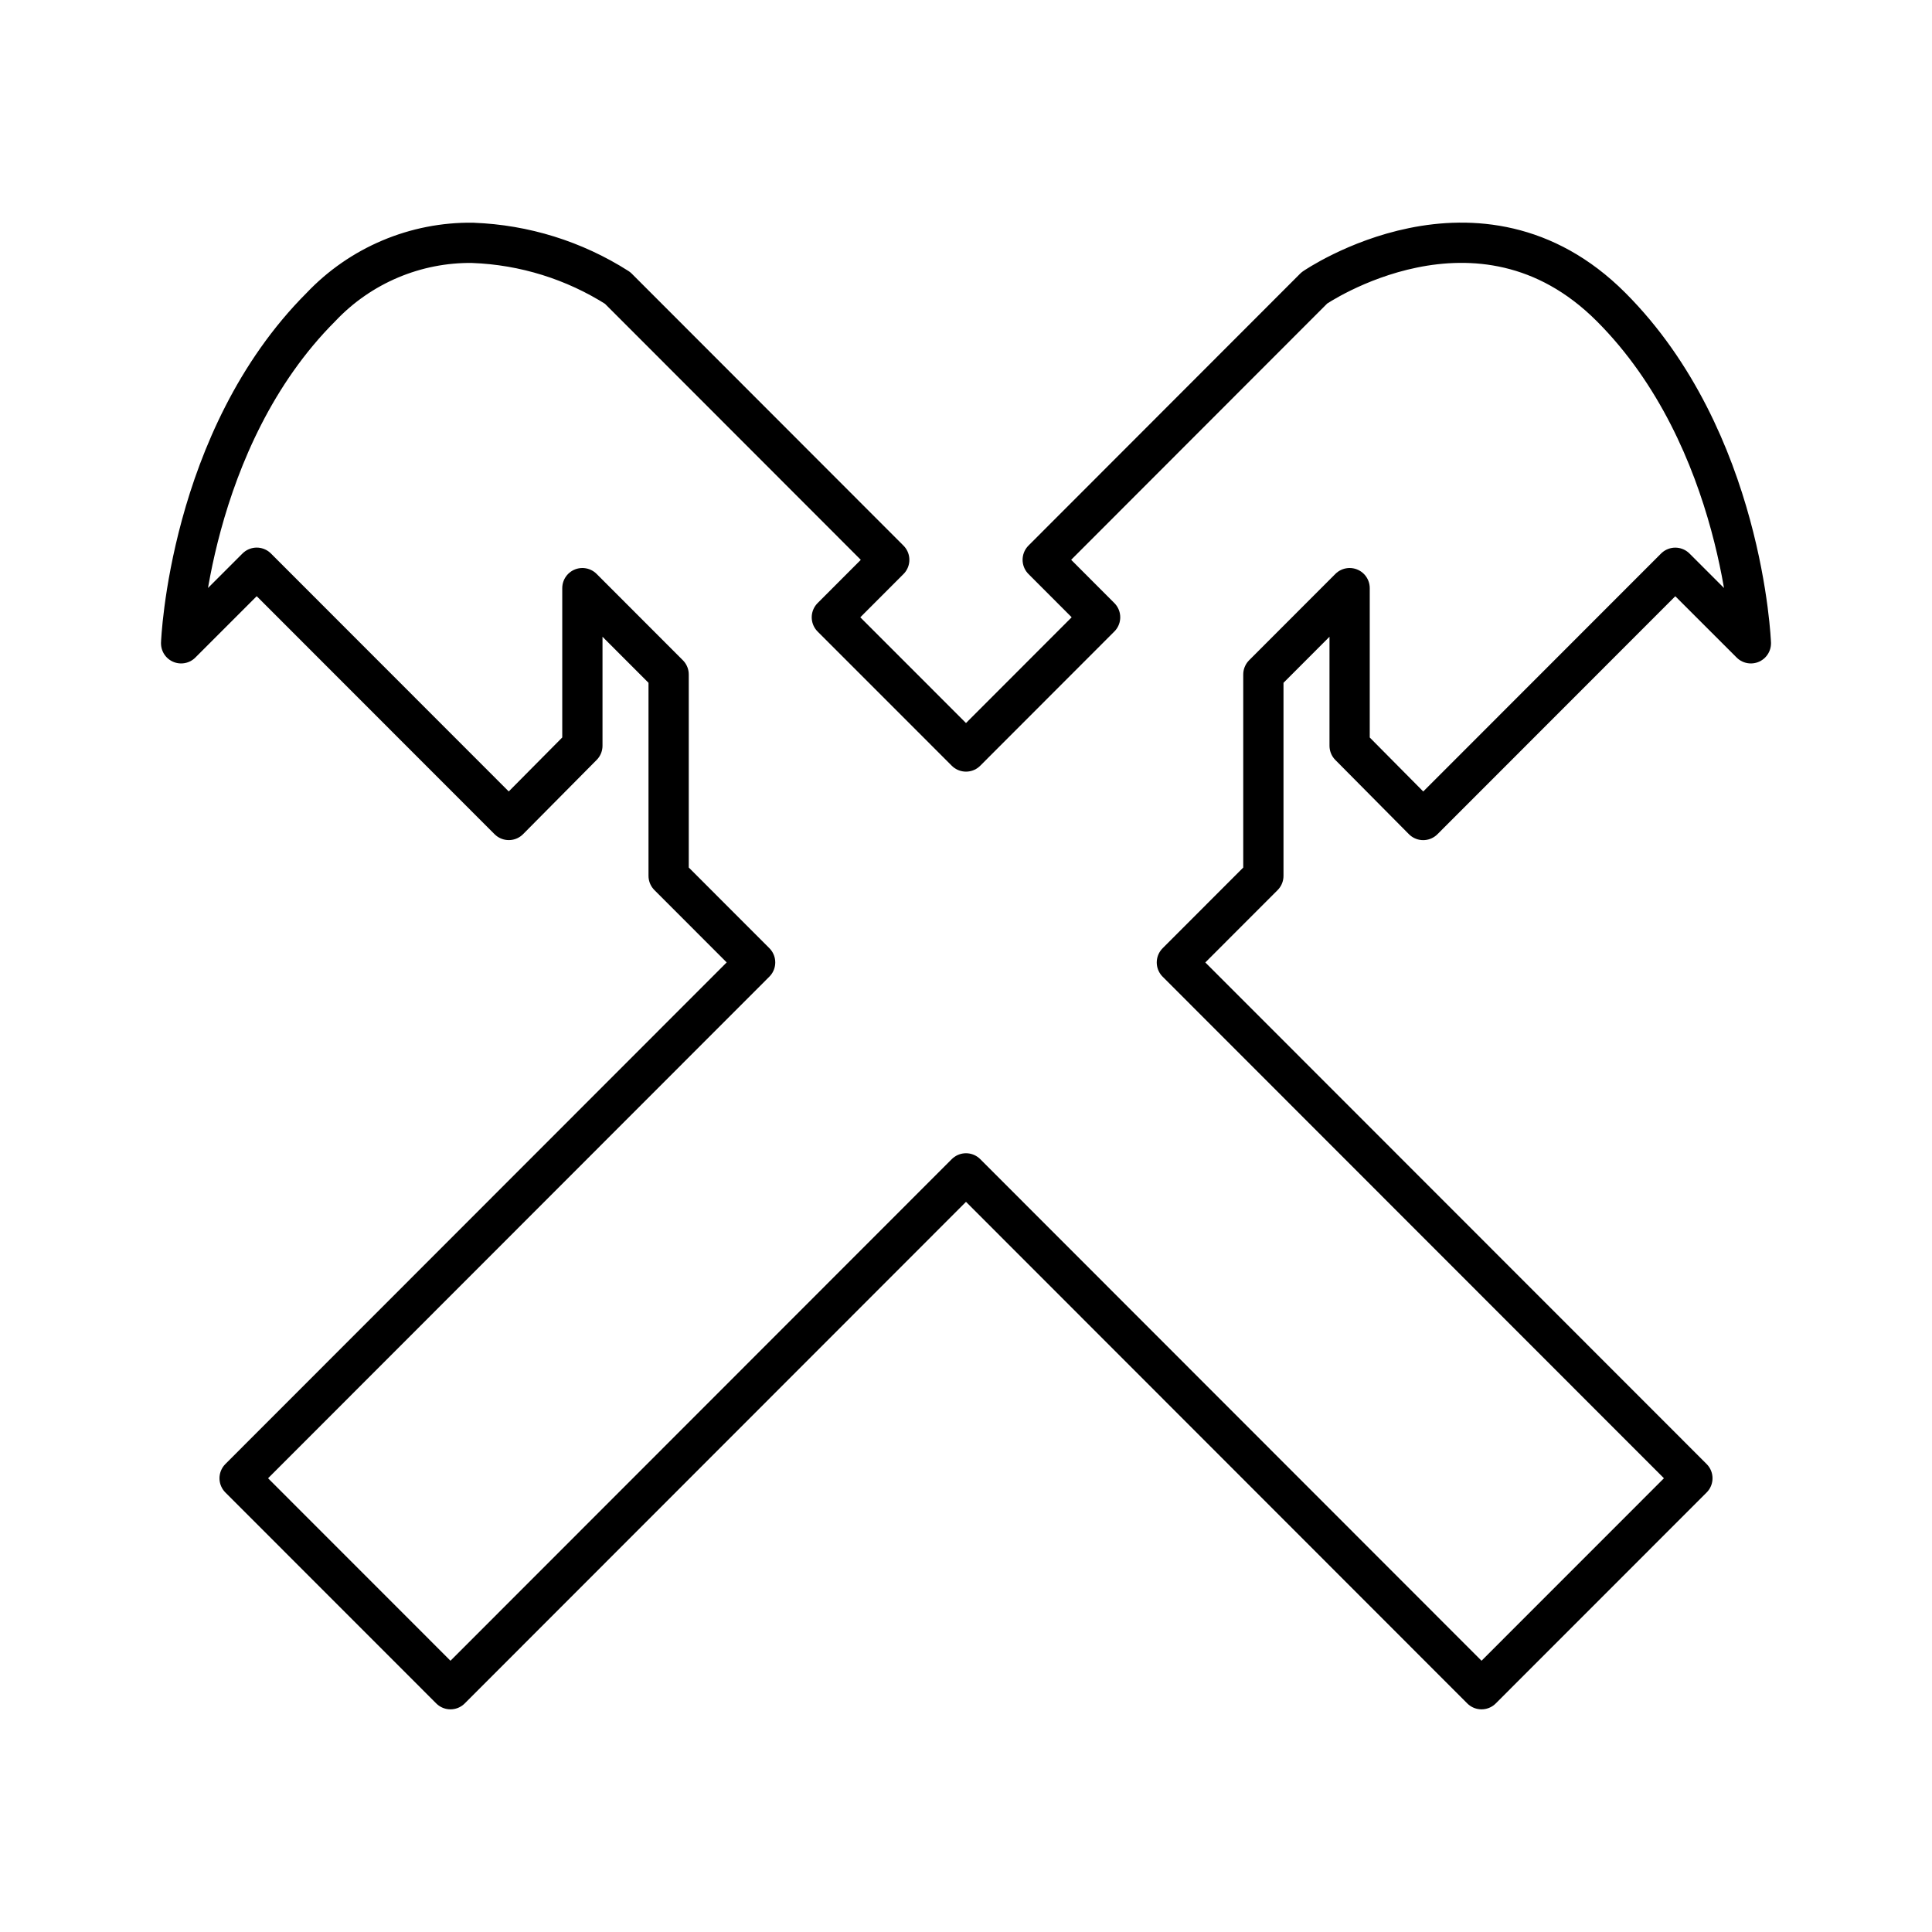
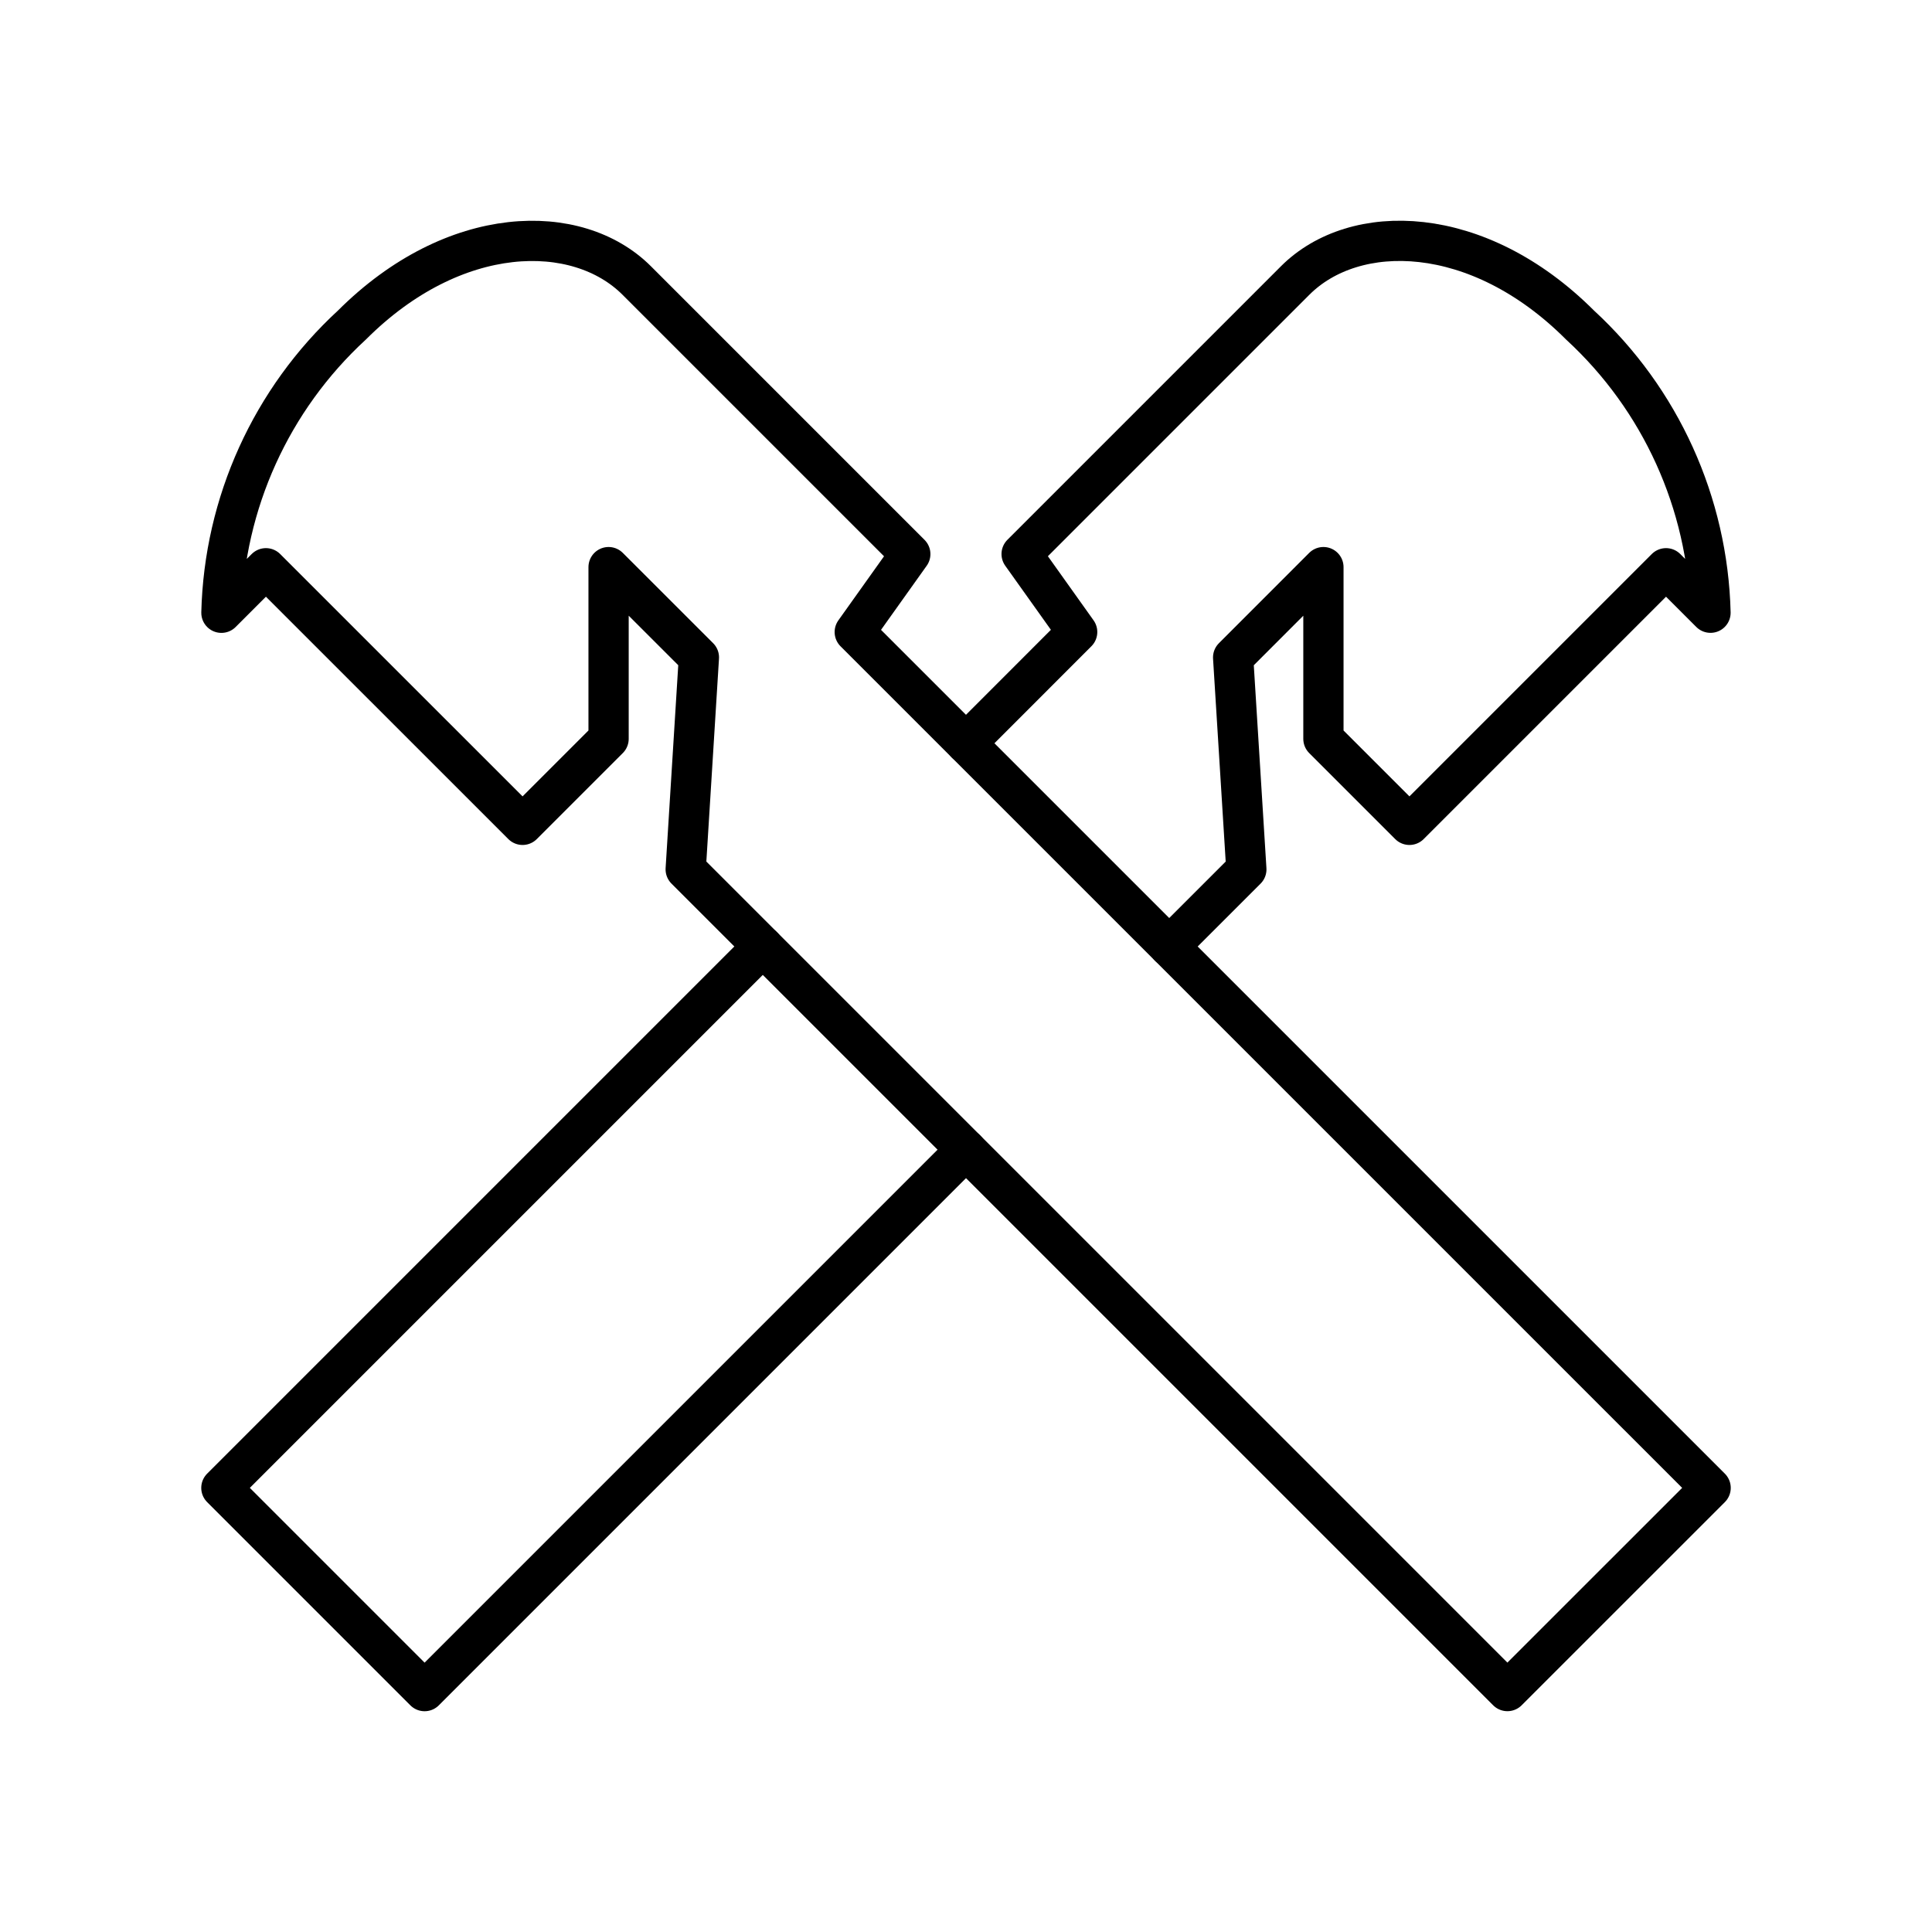
<svg xmlns="http://www.w3.org/2000/svg" viewBox="0 0 48 48">
  <defs>
    <style>.a{fill:none;stroke:#000;stroke-linecap:round;stroke-linejoin:round;}</style>
  </defs>
-   <path class="a" d="M11.749,6.033A5.103,5.103,0,0,0,7.975,7.627C4.69,10.913,4.5,15.983,4.5,15.983l1.878-1.878,6.263,6.267,1.828-1.844V14.612l2.143,2.145v5.003l2.149,2.151L5.953,36.727l5.239,5.241L24,29.152,36.808,41.968l5.239-5.241L29.239,23.912l2.149-2.151V16.757l2.143-2.145v3.917l1.828,1.844,6.263-6.267L43.5,15.983s-.19-5.07-3.475-8.357-7.369-.474-7.369-.474l-6.75,6.756,1.426,1.428L24,18.671l-3.333-3.334,1.426-1.428-6.75-6.756a7.183,7.183,0,0,0-3.594-1.119Z" />
+   <polyline class="a" points="18.951 23.515 5.5 36.966 10.549 42.015 24 28.564" />
+   <path class="a" d="M29.049,23.515l1.916-1.915-.328-5.266L32.88,14.09v4.266l2.137,2.137,6.375-6.375,1.105,1.105a10.056,10.056,0,0,0-3.243-7.149c-2.543-2.543-5.601-2.58-7.075-1.106l-6.797,6.797,1.38,1.937L24,18.466" />
+   <path class="a" d="M6.607,14.118,5.501,15.224a10.056,10.056,0,0,1,3.243-7.149c2.543-2.543,5.601-2.58,7.075-1.106l6.797,6.797-1.38,1.937L42.5,36.966l-5.049,5.048L17.036,21.599l.328-5.266L15.12,14.09v4.266l-2.137,2.137Z" />
</svg>
